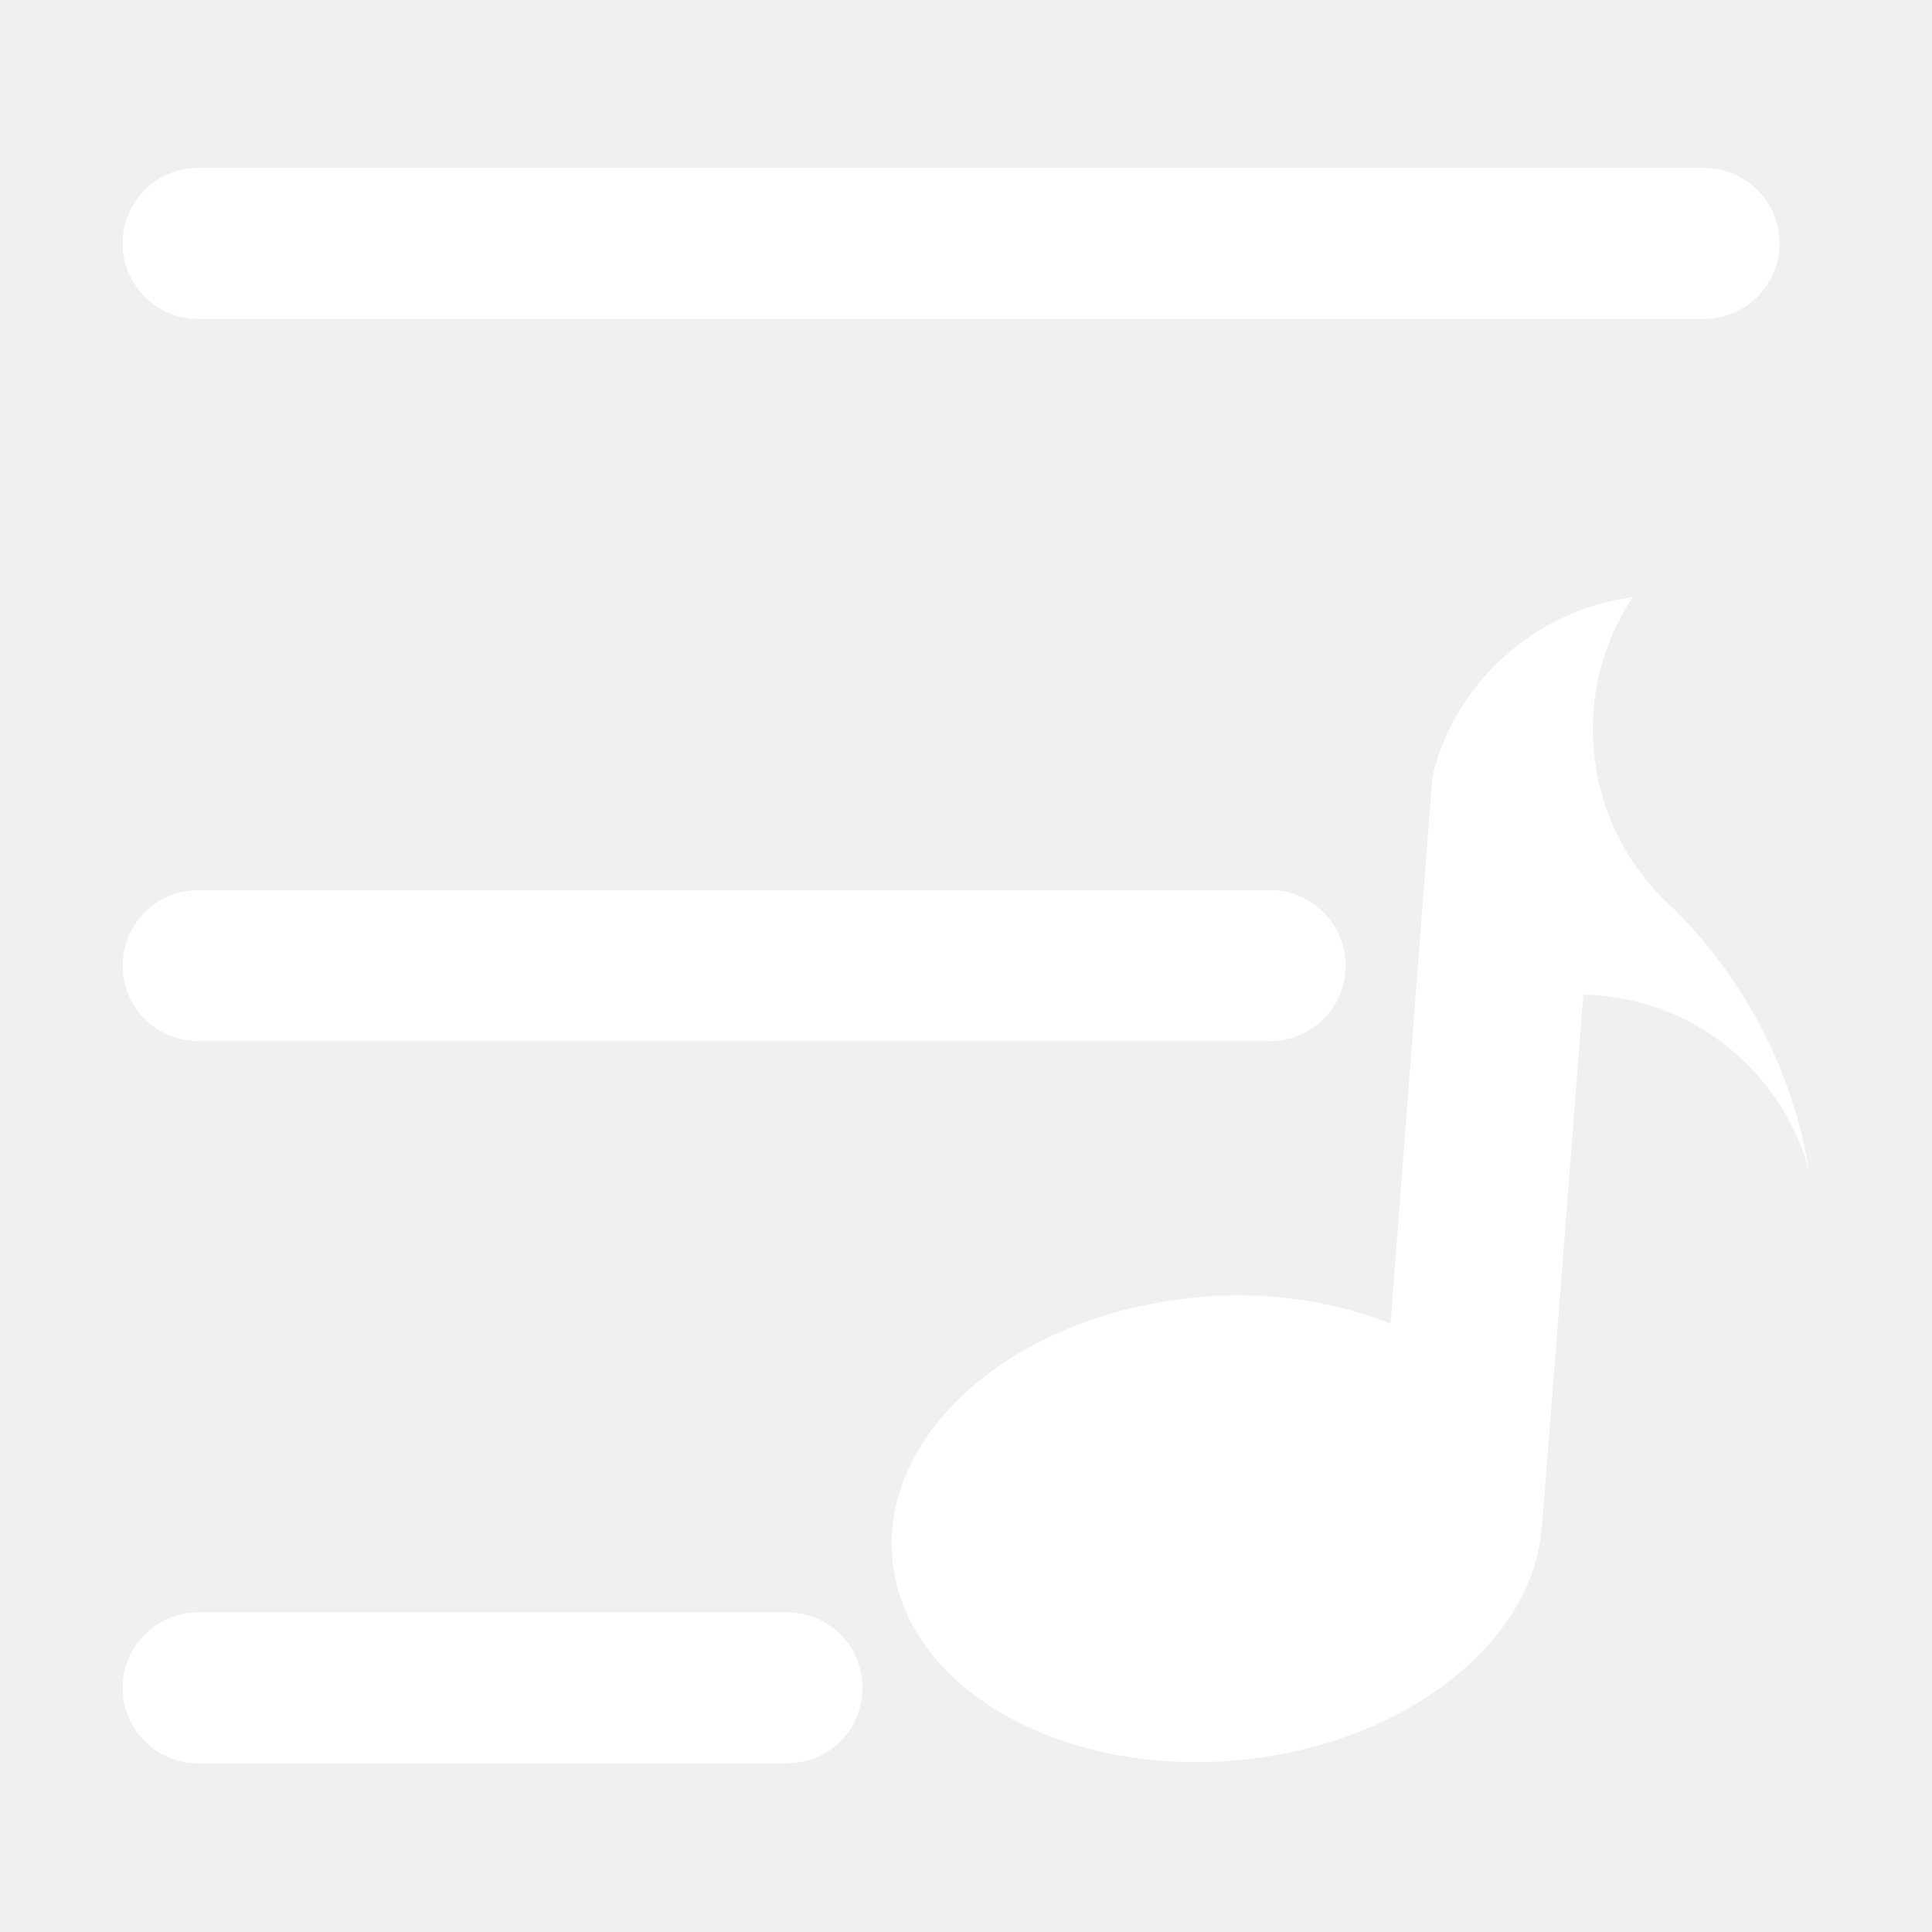
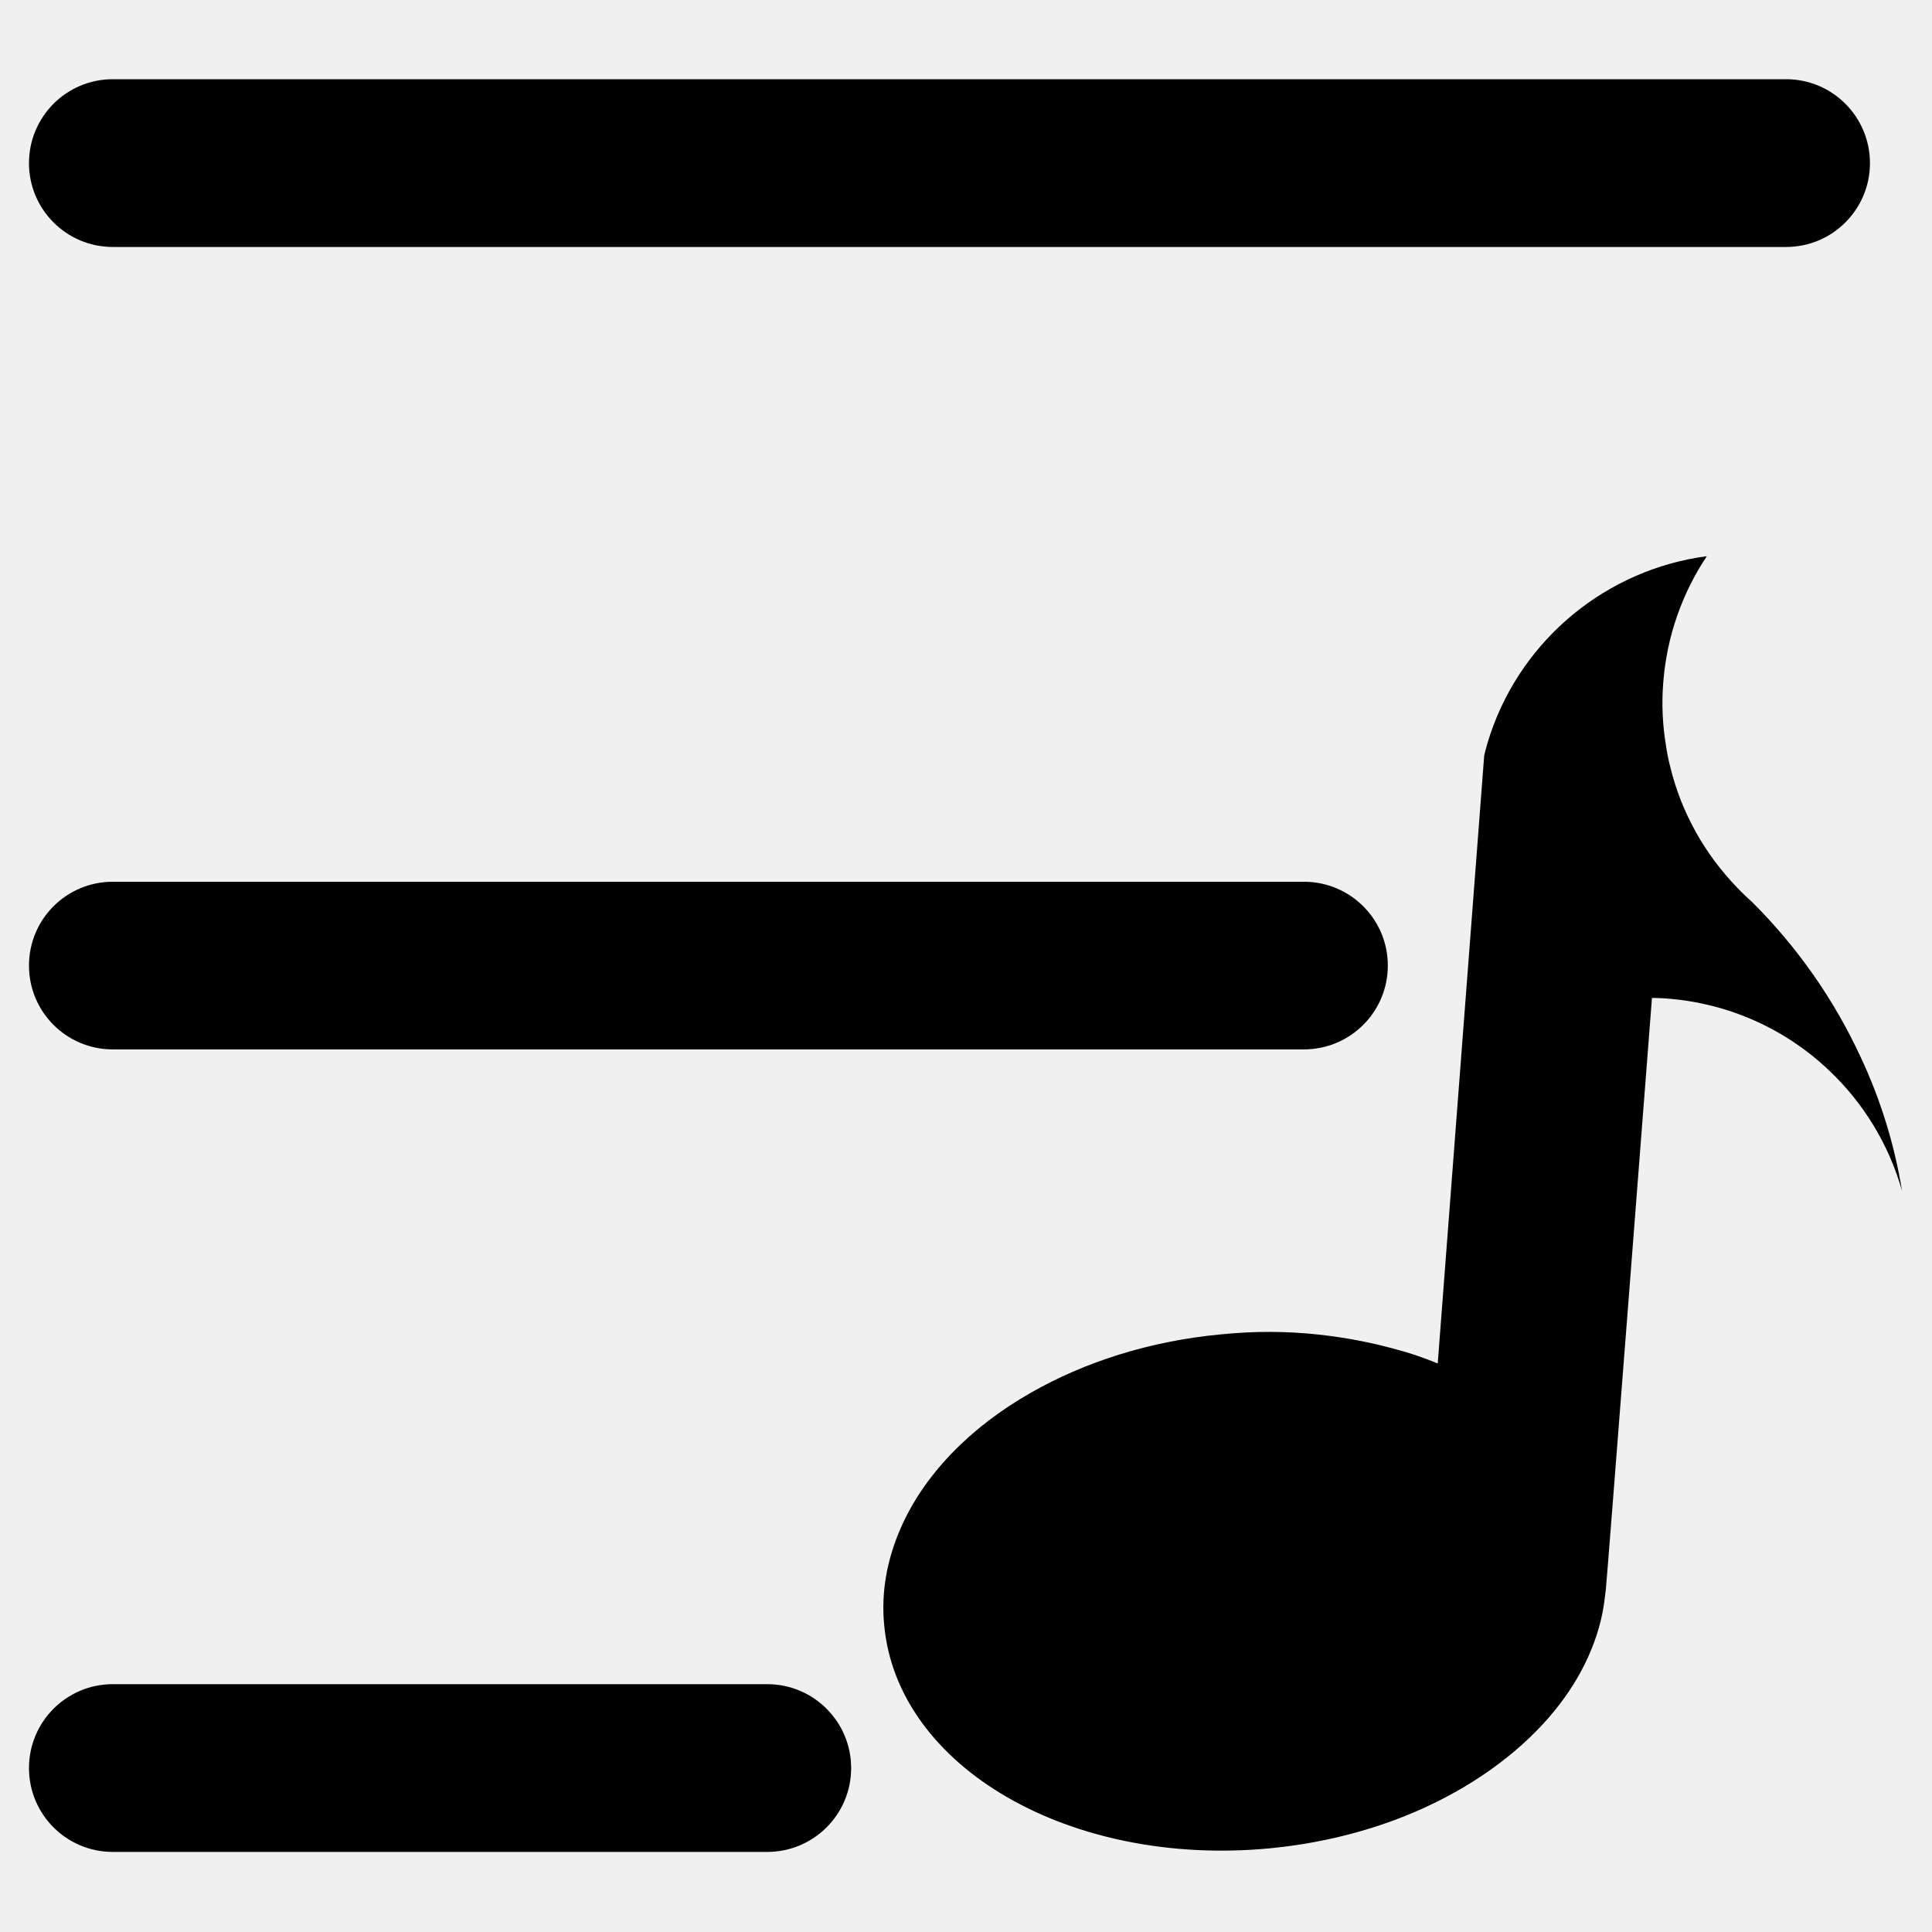
- <svg xmlns="http://www.w3.org/2000/svg" t="1692870798356" class="icon" viewBox="0 0 1024 1024" version="1.1" p-id="27273" width="200" height="200">
-   <path d="M938.8 555.5c-12.8-27.7-30.4-52.7-51.7-73.9-2.4-2.2-4.8-4.4-7.1-6.8-15.5-16-26.8-35.9-32.1-58.1-0.9-3.3-1.5-6.6-2-10-1.6-9.6-2.1-19.7-1.3-29.8 1.7-22.4 9.2-43 20.8-60.4-47.7 6.3-87.8 39.3-103.2 84.6-1.1 3.4-2.2 6.9-3 10.5l-22.2 290c-6.4-2.6-12.9-4.9-19.8-6.7-11.7-3.3-24.1-5.7-37-7.1-14.9-1.6-30.5-1.7-46.6-0.1-34.1 3.2-65.2 13.3-90.8 27.9-28.9 16.5-50.7 39-61.9 64.4-6.5 14.8-9.5 30.5-7.9 46.5 6.3 67.7 88.6 115.3 183.6 106.4 23.3-2.2 45.3-7.6 65-15.5 26.6-10.7 49.1-25.9 65.7-43.9 14.6-15.8 24.5-33.9 28.3-52.9 0.7-3.6 1.2-7.4 1.6-11.1 0.2 0 22-282.3 22-282.3 2.3 0.1 4.8 0.1 7.1 0.3 30.1 2.3 57 14.9 77.4 34.3 16.4 15.5 28.5 35.3 34.8 57.5-3.6-22.3-10.3-43.7-19.7-63.8z m-99.5-28.3zM105 169h798.2c22.1 0 40-17.9 40-40s-17.9-40-40-40H105c-22.1 0-40 17.9-40 40s17.9 40 40 40z" p-id="27274" fill="#ffffff" />
-   <path d="M105 551.8h568.2c22.1 0 40-17.9 40-40s-17.9-40-40-40H105c-22.1 0-40 17.9-40 40s17.9 40 40 40z m312.2 302.8H105c-22.1 0-40 17.9-40 40s17.9 40 40 40h312.2c22.1 0 40-17.9 40-40s-17.9-40-40-40z" p-id="27275" fill="#ffffff" />
+ <svg xmlns="http://www.w3.org/2000/svg" width="18" height="18" viewBox="0 0 18 18" fill="none">
+   <path d="M17.336 9.85C17.086 9.309 16.742 8.82 16.326 8.406C16.279 8.363 16.232 8.32 16.188 8.273C15.885 7.961 15.664 7.572 15.56 7.139C15.543 7.074 15.531 7.01 15.521 6.943C15.49 6.756 15.48 6.559 15.496 6.361C15.529 5.924 15.676 5.521 15.902 5.182C14.971 5.305 14.188 5.949 13.887 6.834C13.865 6.9 13.844 6.969 13.828 7.039L13.395 12.703C13.27 12.652 13.143 12.607 13.008 12.572C12.779 12.508 12.537 12.461 12.285 12.434C11.994 12.402 11.69 12.4 11.375 12.432C10.709 12.494 10.102 12.691 9.602 12.977C9.037 13.299 8.611 13.738 8.393 14.234C8.266 14.523 8.207 14.83 8.238 15.143C8.361 16.465 9.969 17.395 11.824 17.221C12.279 17.178 12.709 17.072 13.094 16.918C13.613 16.709 14.053 16.412 14.377 16.061C14.662 15.752 14.855 15.398 14.93 15.027C14.943 14.957 14.953 14.883 14.961 14.81C14.965 14.81 15.391 9.297 15.391 9.297C15.435 9.299 15.484 9.299 15.529 9.303C16.117 9.348 16.643 9.594 17.041 9.973C17.361 10.275 17.598 10.662 17.721 11.096C17.65 10.66 17.52 10.242 17.336 9.85ZM1.051 2.301H16.641C17.072 2.301 17.422 1.951 17.422 1.52C17.422 1.088 17.072 0.738 16.641 0.738H1.051C0.619 0.738 0.27 1.088 0.27 1.52C0.27 1.951 0.619 2.301 1.051 2.301Z" fill="black" />
+   <path d="M1.051 9.777H12.148C12.58 9.777 12.93 9.428 12.93 8.996C12.93 8.564 12.58 8.215 12.148 8.215H1.051C0.619 8.215 0.27 8.564 0.27 8.996C0.27 9.428 0.619 9.777 1.051 9.777ZM7.148 15.691H1.051C0.619 15.691 0.27 16.041 0.27 16.473C0.27 16.904 0.619 17.254 1.051 17.254H7.148C7.58 17.254 7.93 16.904 7.93 16.473C7.93 16.041 7.58 15.691 7.148 15.691Z" fill="black" />
</svg>
